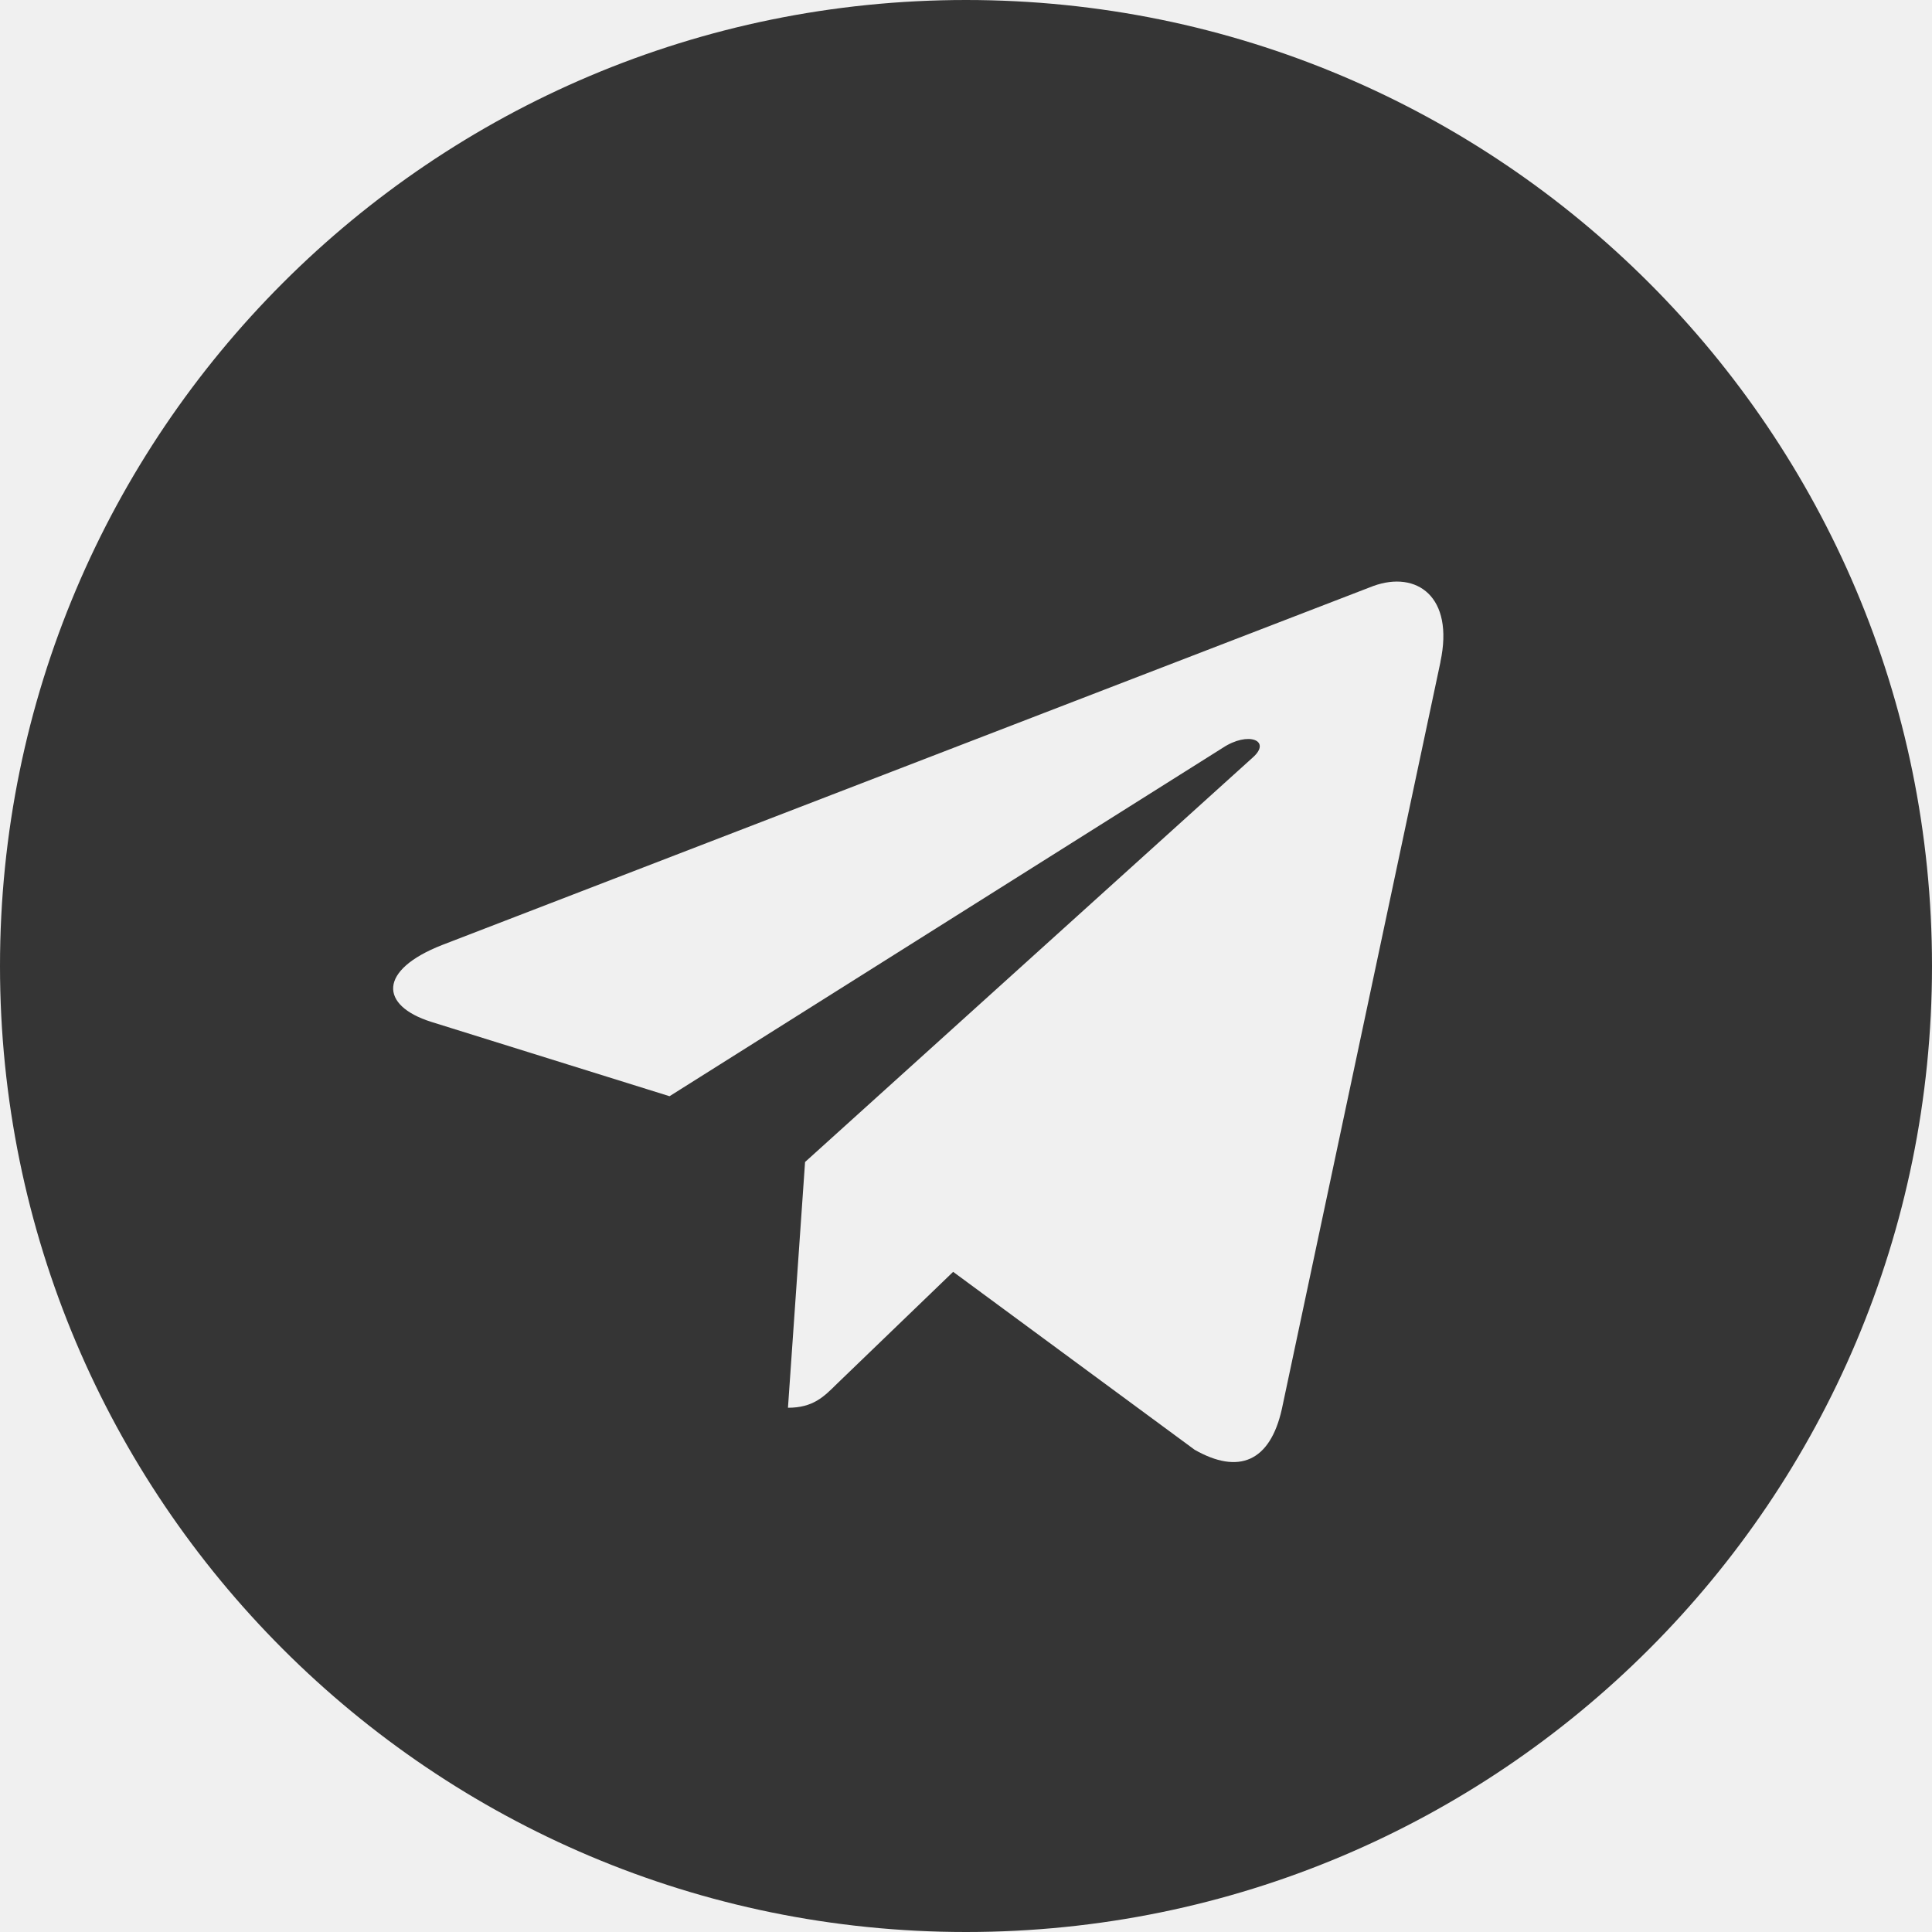
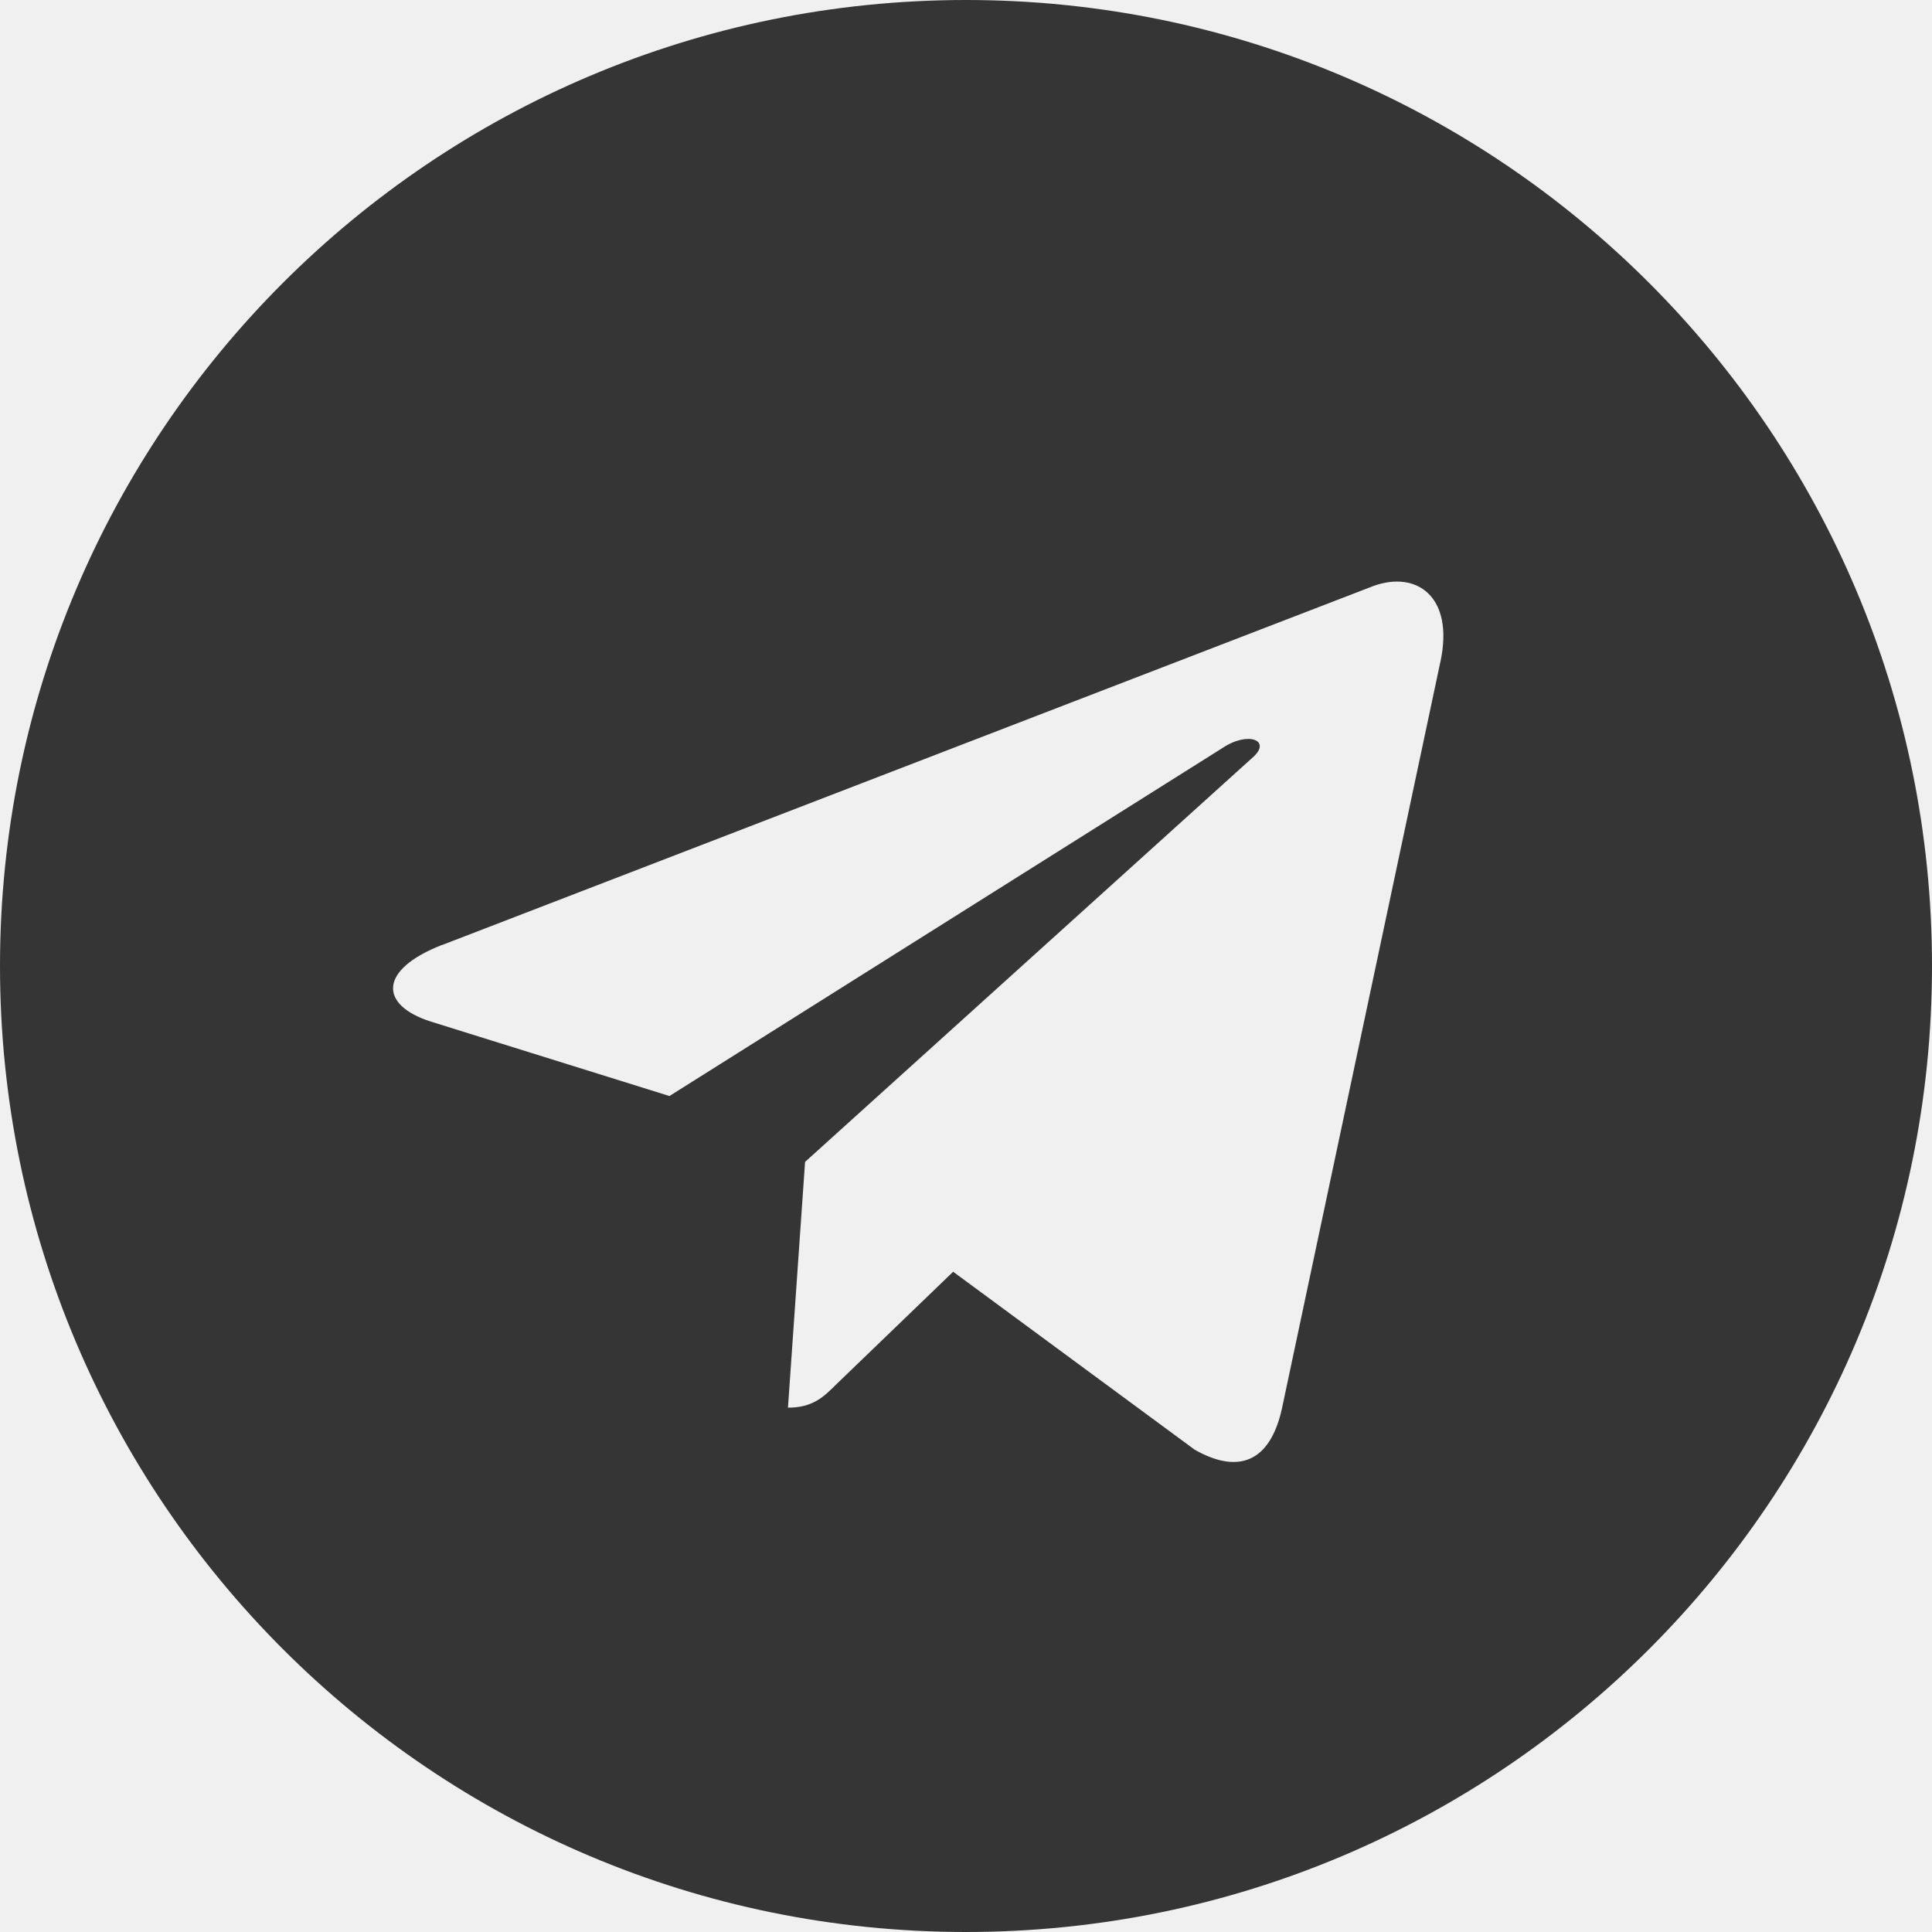
<svg xmlns="http://www.w3.org/2000/svg" width="20" height="20" viewBox="0 0 20 20" fill="none">
-   <g clip-path="url(#clip0_31_297)">
-     <path d="M10 20C15.524 20 20 15.524 20 10C20 4.476 15.524 0 10 0C4.476 0 0 4.476 0 10C0 15.524 4.476 20 10 20ZM4.576 9.783L14.217 6.066C14.665 5.904 15.056 6.175 14.911 6.852L14.912 6.851L13.27 14.585C13.148 15.133 12.822 15.267 12.367 15.008L9.867 13.166L8.661 14.328C8.527 14.461 8.415 14.573 8.157 14.573L8.334 12.029L12.967 7.843C13.169 7.666 12.922 7.566 12.657 7.742L6.931 11.348L4.463 10.578C3.927 10.408 3.915 10.042 4.576 9.783Z" fill="#353535" />
+   <g clip-path="url(#a)">
+     <path d="M10 20c5.524 0 10-4.476 10-10S15.524 0 10 0 0 4.476 0 10s4.476 10 10 10ZM4.576 9.783l9.642-3.717c.447-.162.838.109.693.786V6.85l-1.641 7.734c-.122.548-.447.682-.903.423l-2.5-1.842-1.206 1.162c-.133.133-.246.245-.504.245l.177-2.544 4.633-4.186c.202-.177-.045-.277-.31-.1L6.93 11.346l-2.468-.77c-.536-.17-.548-.535.113-.794Z" fill="#353535" />
  </g>
  <defs>
-     <clipPath id="clip0_31_297">
-       <rect width="20" height="20" fill="white" />
+     <clipPath id="a">
+       <path fill="#fff" d="M0 0h20v20H0z" />
    </clipPath>
  </defs>
</svg>
